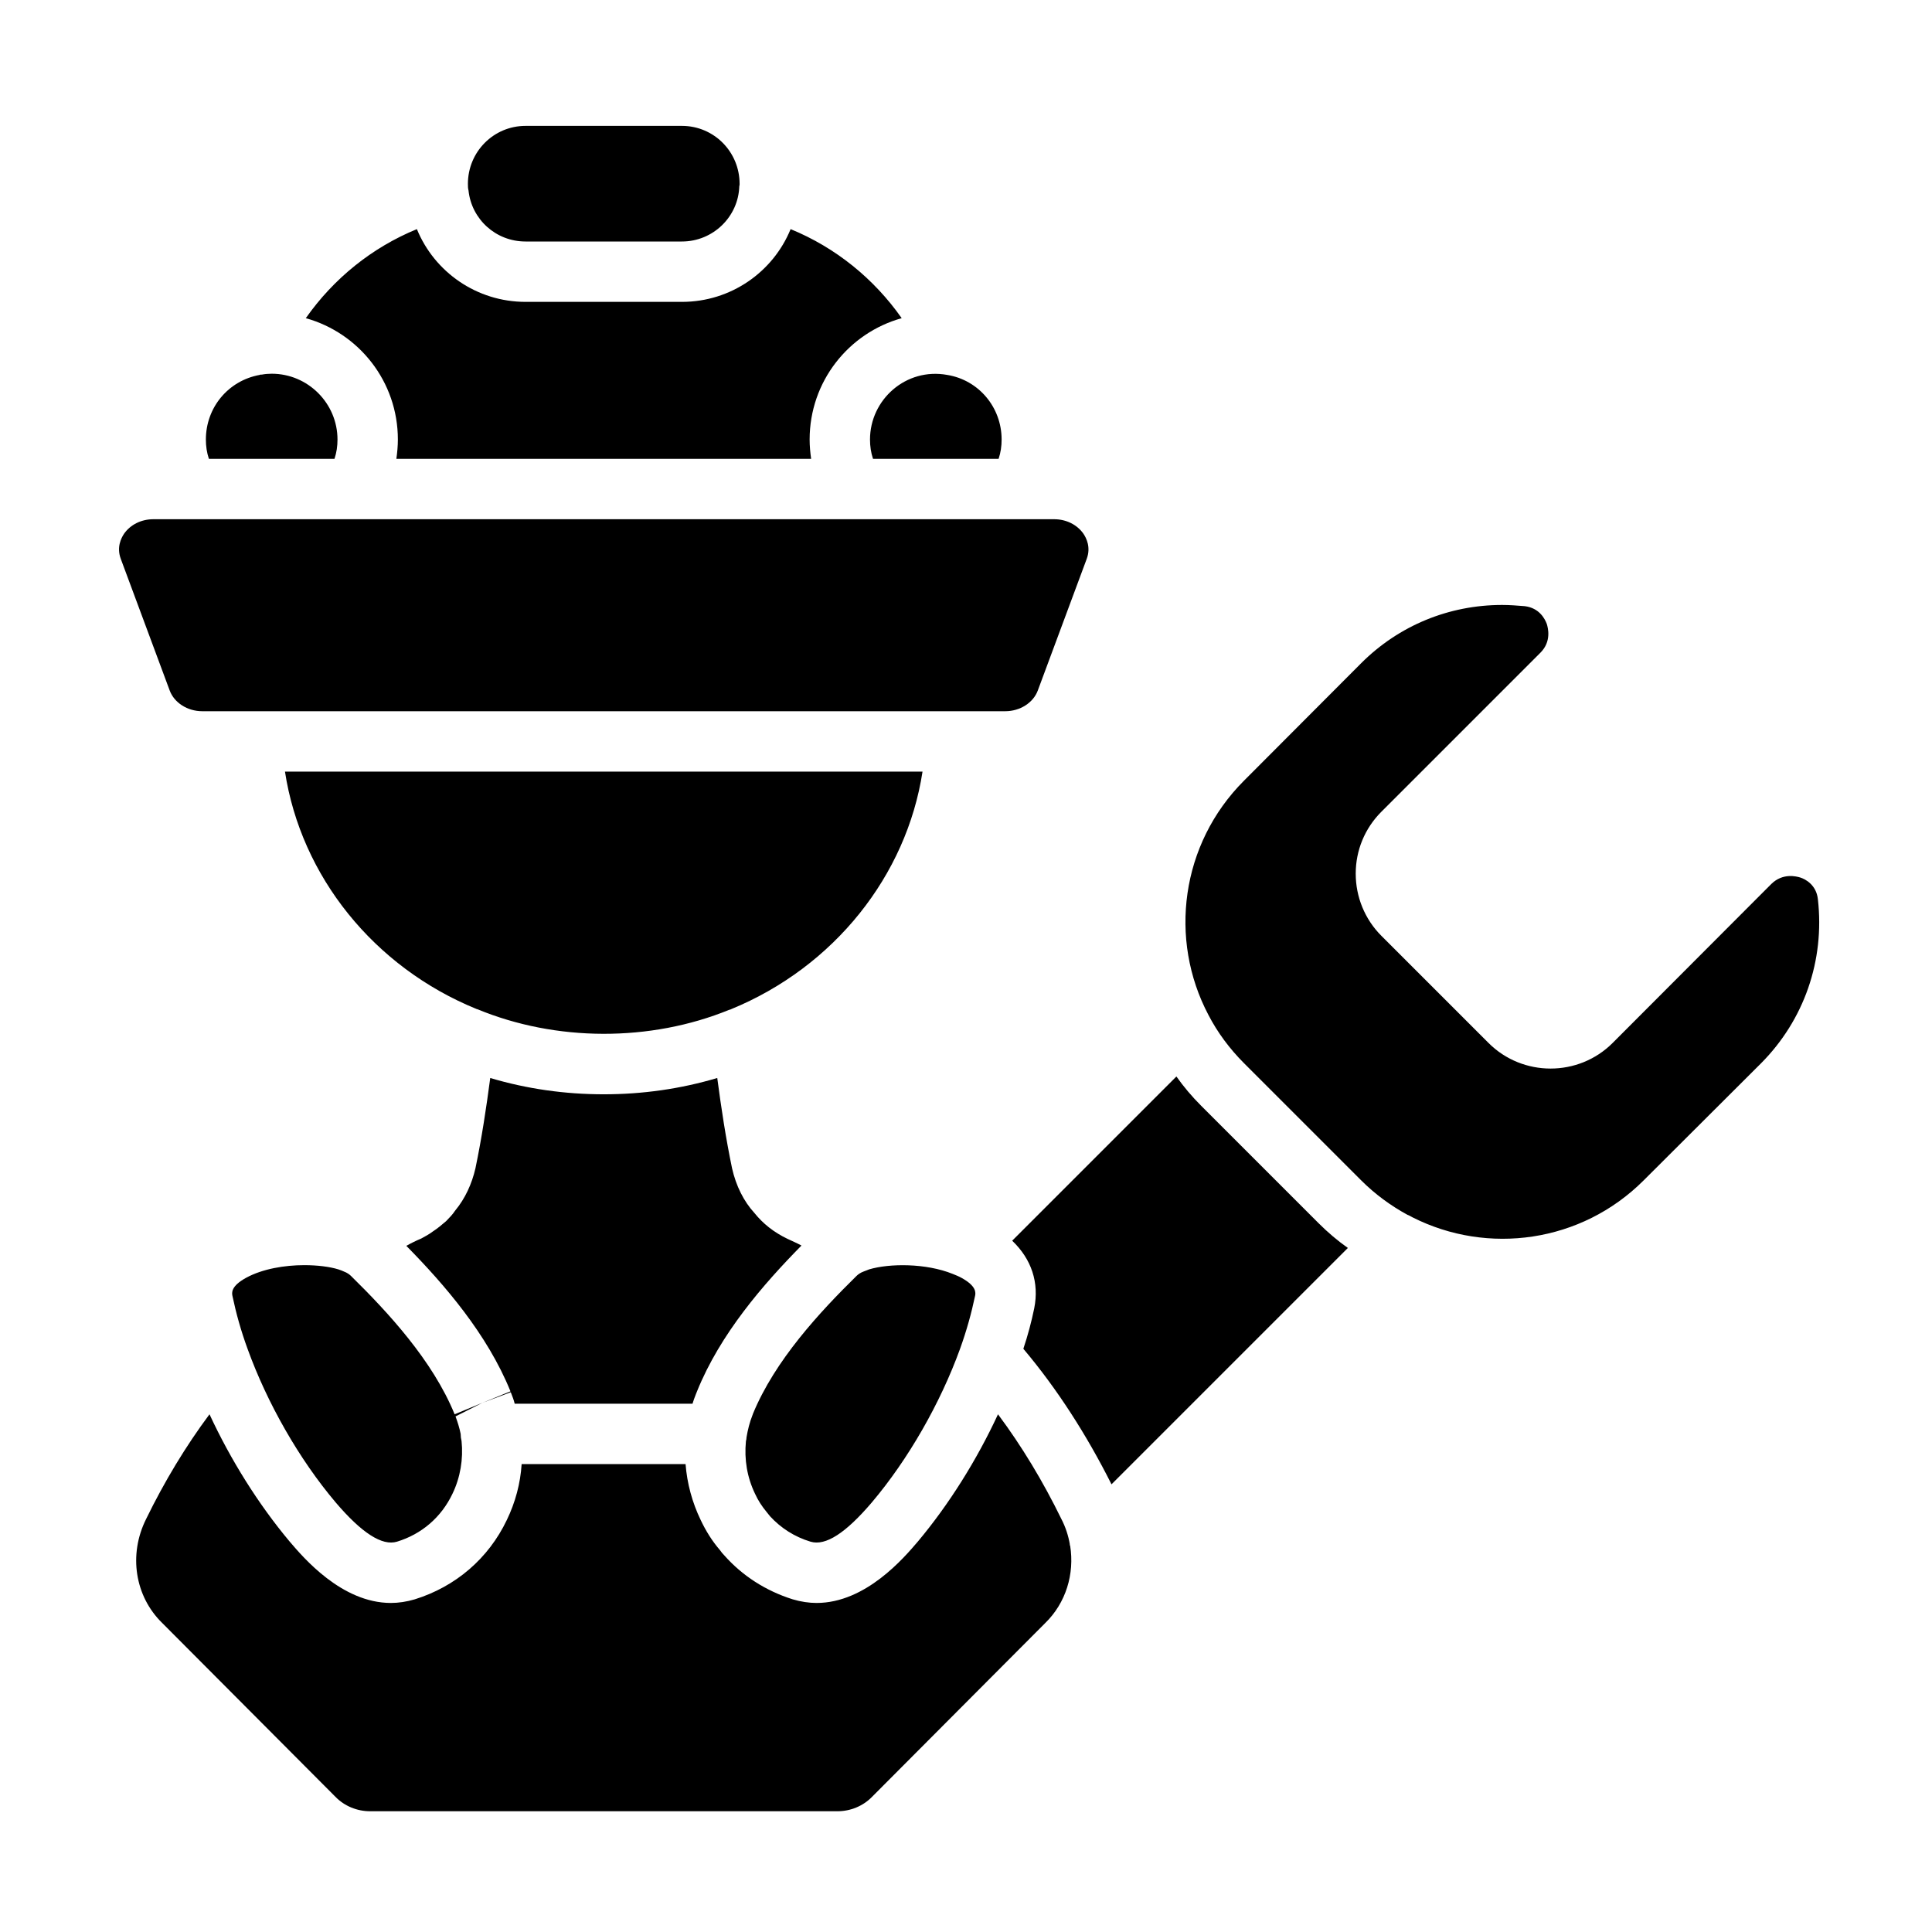
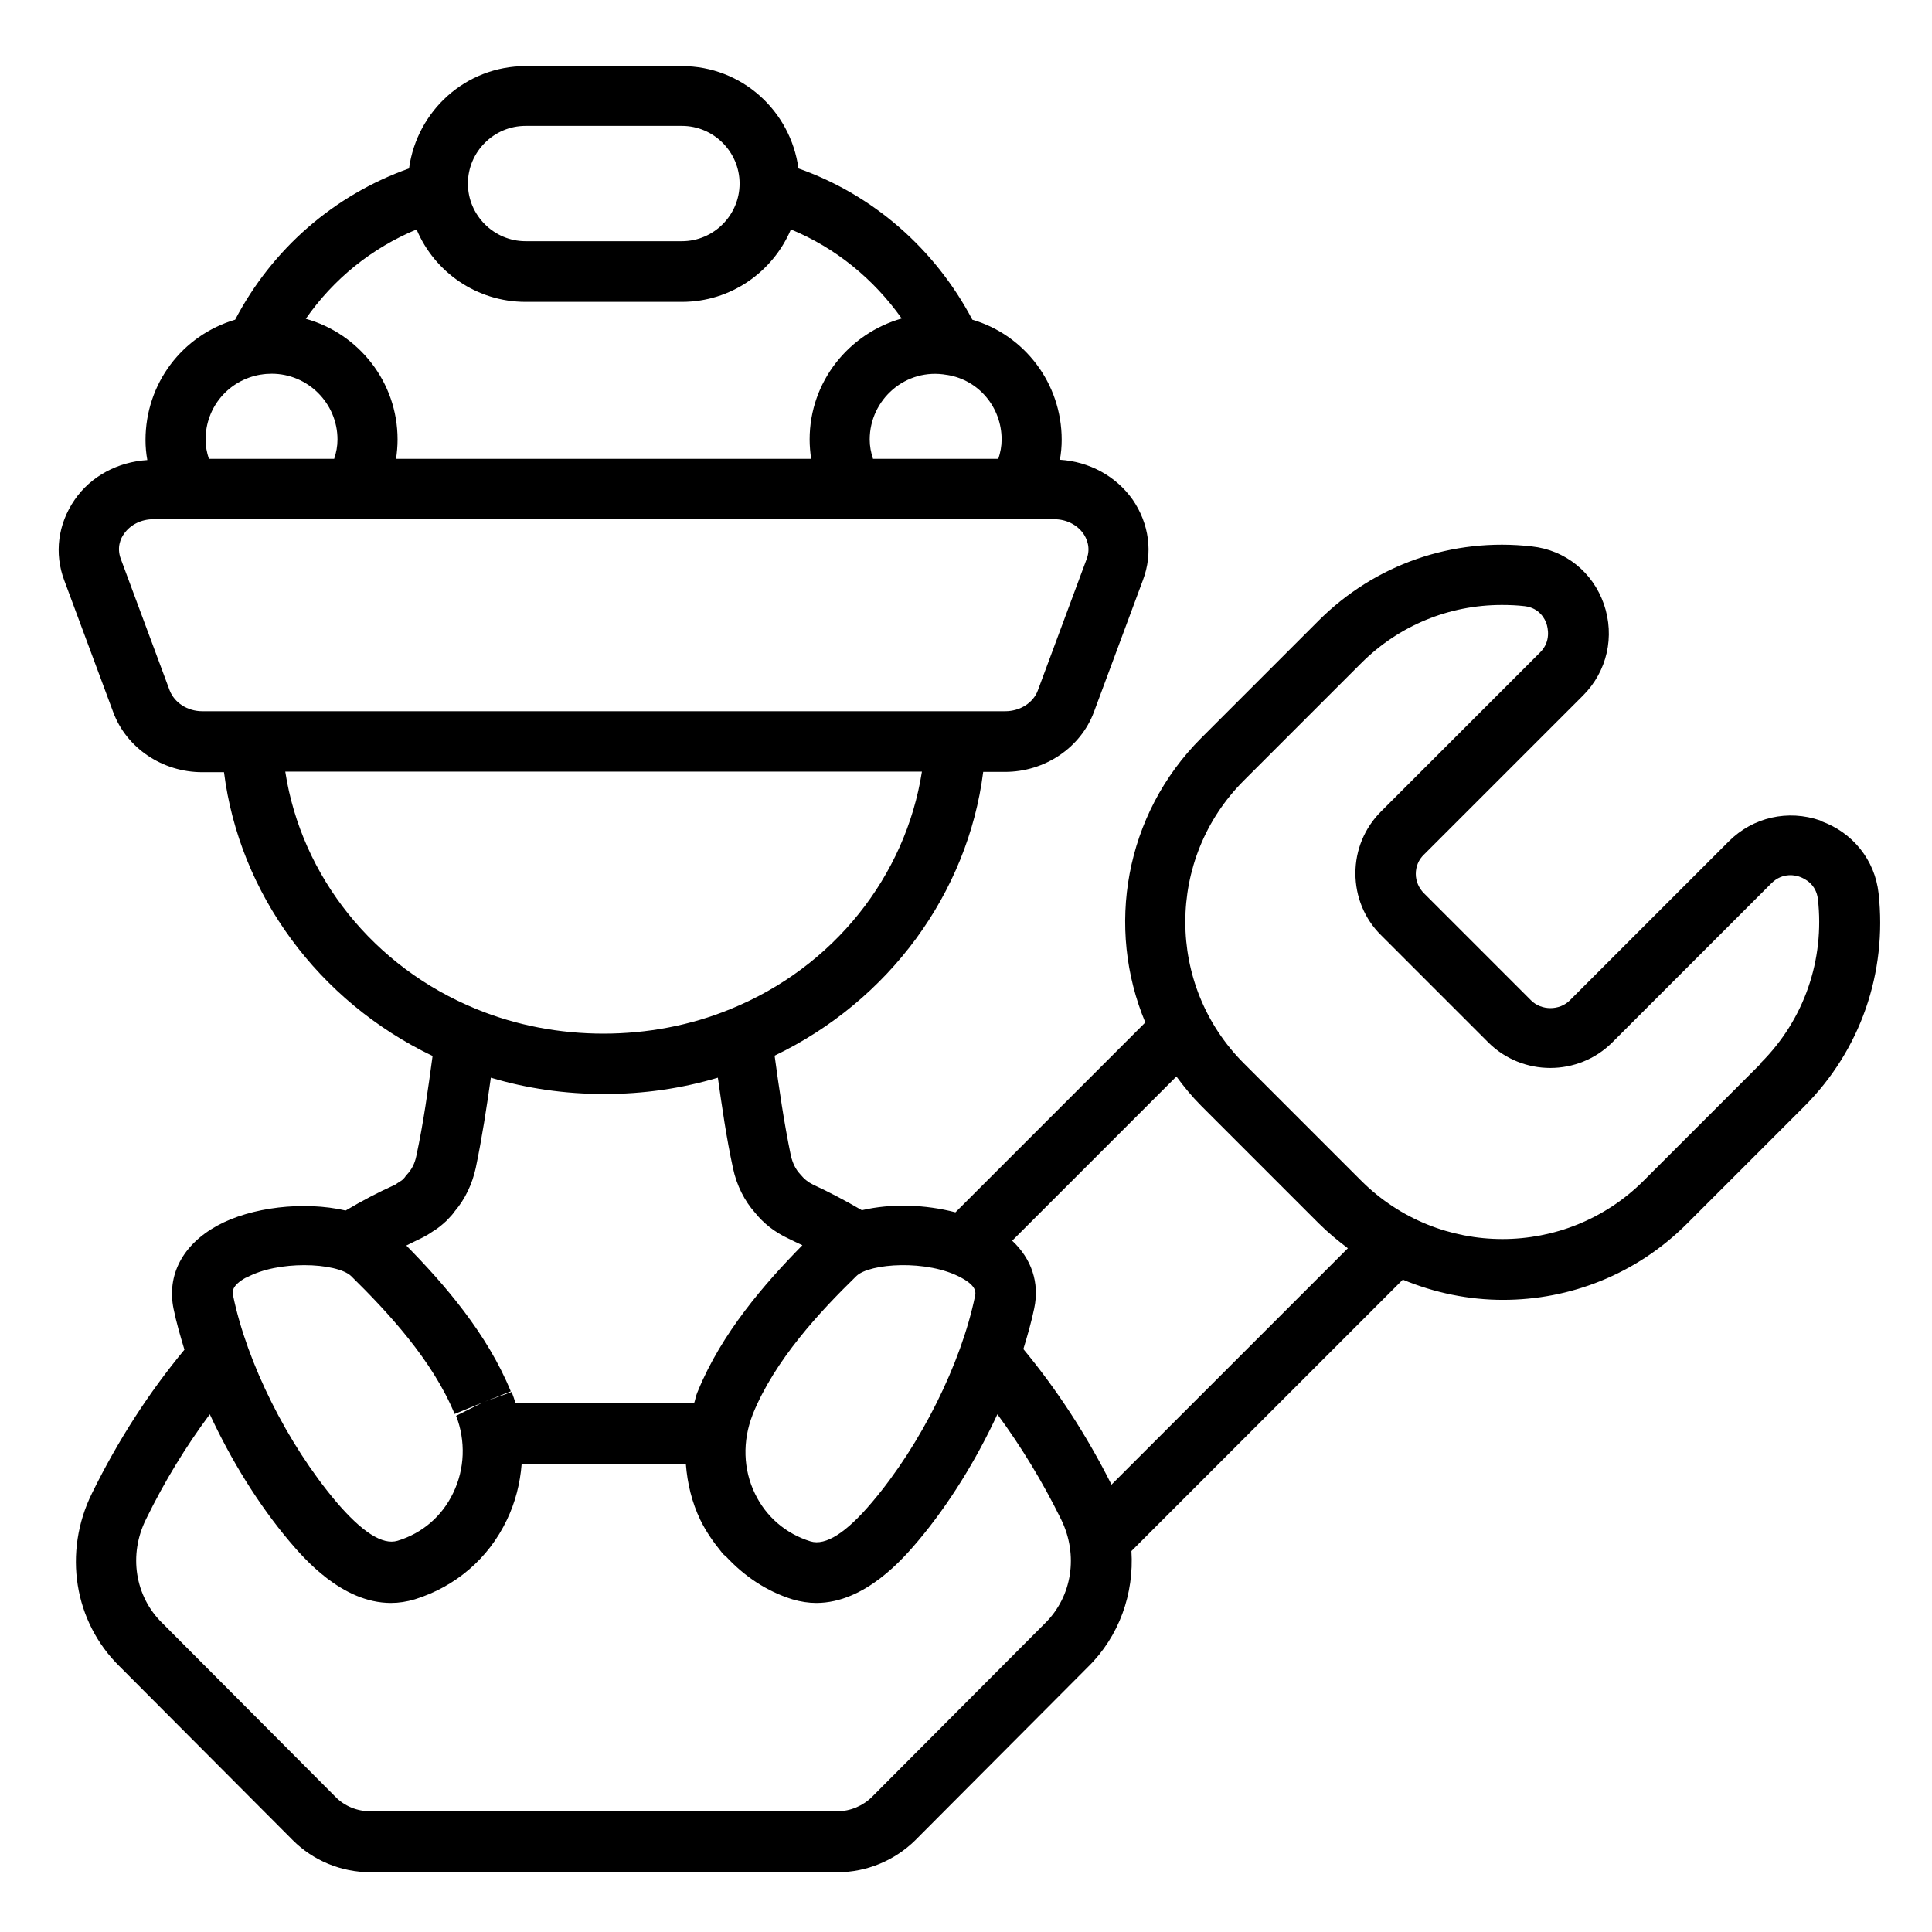
- <svg xmlns="http://www.w3.org/2000/svg" id="Gylph" viewBox="0 0 64 64">
-   <path fill="currentColor" d="M60.22,29.79c.23,2.03-.46,4-1.88,5.43l-3.89,3.88c-2.07,2.07-5.17,2.48-7.65,1.23-.06-.03-.12-.07-.18-.09-.55-.3-1.07-.68-1.53-1.14l-3.88-3.88c-.48-.48-.88-1.02-1.18-1.6-1.32-2.5-.92-5.66,1.18-7.76l3.88-3.89c1.25-1.25,2.91-1.93,4.67-1.93.25,0,.5.02.75.04.49.06.67.43.73.59.04.13.16.58-.21.95l-5.27,5.27c-.55.55-.85,1.28-.85,2.05s.3,1.51.85,2.06l3.55,3.55c1.13,1.13,2.98,1.13,4.11,0l5.26-5.27c.38-.37.83-.25.96-.21.16.05.53.24.58.72ZM39.79,36.63c-.31-.31-.58-.63-.82-.97l-5.44,5.44c.64.61.9,1.39.73,2.24-.09.44-.21.89-.36,1.34,1.12,1.33,2.09,2.84,2.92,4.49l7.83-7.83c-.34-.24-.66-.51-.97-.82l-3.89-3.89ZM5.62,22.87c.15.41.59.69,1.08.69h26.6c.49,0,.93-.28,1.08-.69l1.62-4.36c.14-.38-.01-.68-.11-.83-.21-.3-.57-.48-.97-.48H5.08c-.4,0-.76.18-.97.48-.1.15-.25.45-.11.83l1.62,4.36ZM4.84,50.32c-.59,1.18-.37,2.56.53,3.44l5.74,5.76c.3.31.72.48,1.15.48h15.48c.43,0,.85-.17,1.15-.48l5.73-5.75c.69-.67.98-1.63.83-2.57-.01-.01-.02-.02-.01-.04-.05-.29-.14-.57-.28-.84-.61-1.25-1.31-2.41-2.1-3.47-.7,1.51-1.62,2.98-2.65,4.21-.46.54-1.73,2.04-3.36,2.04-.25,0-.52-.04-.79-.12-.89-.28-1.67-.78-2.27-1.46-.05-.05-.1-.11-.14-.17-.26-.3-.47-.64-.64-1-.28-.58-.45-1.21-.5-1.85h-5.43c-.04.64-.21,1.27-.49,1.85-.61,1.28-1.7,2.21-3.05,2.63-.27.08-.54.12-.79.12-1.63,0-2.9-1.5-3.36-2.04-1.03-1.23-1.95-2.7-2.65-4.21-.79,1.06-1.49,2.22-2.1,3.47ZM33.08,15.2c.07-.21.1-.42.1-.64,0-1.07-.76-1.97-1.8-2.14-1.37-.25-2.56.82-2.56,2.14,0,.22.03.43.1.64h4.16ZM28.61,42.12c-.11.04-.19.1-.24.15-1.21,1.19-2.7,2.79-3.43,4.57,0,.01-.01.03-.01.03-.1.25-.16.5-.2.74,0,.05-.01.09-.02.13-.06.61.04,1.2.3,1.74.1.22.23.42.38.6.04.05.08.1.12.15.36.39.81.68,1.34.84.5.15,1.17-.29,2.03-1.3,1.21-1.43,2.27-3.29,2.92-5.08h0c.22-.61.38-1.19.5-1.76.02-.1.06-.32-.45-.6-.09-.05-.19-.09-.29-.13-.89-.36-2.1-.35-2.77-.15-.07.03-.13.05-.18.07ZM15.8,33.43h.01c2.61,1.08,5.73,1.09,8.35.02.02,0,.04-.01.06-.02,3.41-1.4,5.81-4.42,6.34-7.87H9.44c.53,3.46,2.94,6.48,6.36,7.87ZM29.87,10.54c-.92-1.31-2.19-2.34-3.68-2.95-.58,1.42-1.98,2.41-3.6,2.41h-5.18c-1.62,0-3.02-.99-3.6-2.41-1.49.61-2.76,1.64-3.68,2.95,1.76.49,3.05,2.1,3.05,4.02,0,.21-.02.43-.05.64h13.74c-.03-.21-.05-.43-.05-.64,0-1.92,1.29-3.53,3.05-4.02ZM17.05,46.5h5.89c.03-.1.07-.21.11-.31,0-.01.04-.09.04-.1.77-1.91,2.2-3.55,3.46-4.83-.15-.08-.31-.15-.46-.22-.46-.22-.82-.51-1.1-.86-.35-.38-.61-.9-.74-1.48-.21-1.01-.36-2.01-.49-2.99-1.21.36-2.47.54-3.76.54s-2.55-.18-3.76-.54c-.13.98-.28,1.98-.49,2.99-.12.52-.34,1-.67,1.4-.01.01-.02.03-.03.04-.03.05-.07.09-.11.14l-.16.17c-.14.12-.28.24-.45.35-.12.09-.25.16-.38.23-.17.07-.33.15-.49.24,1.26,1.28,2.68,2.92,3.45,4.82h0s-.93.38-.93.38l.94-.35c.05.13.1.25.13.38ZM15.5,6.09c0,.07,0,.15.02.22.1.95.9,1.69,1.89,1.69h5.18c1.03,0,1.87-.82,1.9-1.83.01-.03.01-.05.01-.08,0-1.06-.85-1.92-1.91-1.92h-5.18c-1.06,0-1.91.86-1.91,1.92ZM7.7,42.93c.12.57.28,1.15.5,1.75h0c.65,1.8,1.71,3.66,2.92,5.09.86,1.01,1.54,1.45,2.03,1.3.82-.25,1.47-.81,1.84-1.59.26-.54.36-1.15.3-1.74-.02-.08-.03-.16-.03-.24-.04-.2-.1-.39-.17-.58l.89-.45-.92.38c-.73-1.79-2.22-3.39-3.43-4.58-.05-.05-.13-.11-.24-.15-.05-.02-.11-.05-.18-.07-.29-.09-.7-.14-1.13-.14-.65,0-1.38.12-1.93.42-.51.28-.47.5-.45.6ZM8.67,12.41h-.03s-.03,0-.04.01c-1.04.19-1.78,1.08-1.78,2.14,0,.22.03.43.1.64h4.16c.07-.21.1-.42.1-.64,0-1.2-.98-2.18-2.18-2.18-.11,0-.23.01-.33.03Z" />
+ <svg xmlns="http://www.w3.org/2000/svg" id="Expanded" viewBox="0 0 64 64">
+   <path d="M60.3,27.18c-1.07-.37-2.23-.11-3.03.69l-5.27,5.27c-.34.34-.94.34-1.28,0l-3.55-3.55c-.17-.17-.27-.4-.27-.64s.09-.47.27-.64l5.27-5.27c.8-.8,1.06-1.96.69-3.03-.37-1.06-1.28-1.79-2.39-1.91-2.63-.3-5.2.6-7.06,2.46l-3.89,3.89c-2.54,2.54-3.16,6.29-1.85,9.42l-6.29,6.29c-.99-.26-2.12-.3-3.1-.07-.53-.31-1.08-.6-1.62-.85-.16-.08-.29-.18-.42-.34-.16-.17-.25-.37-.31-.61-.23-1.11-.39-2.22-.54-3.32,3.79-1.82,6.4-5.38,6.91-9.4h.72c1.32,0,2.51-.8,2.95-1.99l1.62-4.36c.34-.9.21-1.87-.34-2.67-.55-.78-1.44-1.26-2.41-1.32.04-.22.06-.44.06-.66,0-1.87-1.23-3.47-2.96-3.98-1.24-2.35-3.29-4.14-5.76-5.01-.26-1.91-1.88-3.39-3.86-3.39h-5.18c-1.98,0-3.6,1.48-3.86,3.39-2.48.88-4.53,2.66-5.76,5.01-1.75.52-2.97,2.11-2.97,3.99,0,.22.02.44.06.66-.97.06-1.87.53-2.41,1.32-.55.8-.68,1.77-.34,2.67l1.62,4.36c.44,1.19,1.63,1.99,2.95,1.99h.72c.51,4.03,3.13,7.59,6.91,9.4-.15,1.1-.3,2.21-.54,3.32-.05.24-.15.44-.31.61-.03.03-.05.06-.07.09h0s-.07.08-.1.1c-.05.03-.09.06-.14.09-.04.03-.07.04-.07.05-.56.25-1.11.54-1.65.86-1.39-.32-3.14-.11-4.25.5-1.15.63-1.68,1.64-1.45,2.76.09.44.22.89.36,1.35-1.17,1.41-2.2,3-3.06,4.75-.97,1.96-.6,4.27.92,5.75l5.73,5.75c.68.68,1.61,1.06,2.57,1.06h15.48c.96,0,1.89-.39,2.57-1.06l5.72-5.74c1.04-1.02,1.53-2.43,1.44-3.84l8.99-8.99c1.06.44,2.19.67,3.32.67,2.21,0,4.41-.84,6.09-2.52l3.89-3.89c1.86-1.86,2.75-4.43,2.46-7.06-.12-1.1-.86-2.02-1.91-2.39ZM28.37,42.27c.43-.42,2.35-.56,3.48.06.52.28.47.5.45.6-.46,2.24-1.8,4.93-3.41,6.83-.86,1.02-1.54,1.45-2.04,1.3-.81-.25-1.47-.81-1.84-1.58-.39-.8-.42-1.74-.08-2.61,0,0,0-.02.01-.03.73-1.79,2.21-3.38,3.43-4.57ZM31.38,12.42c1.05.17,1.8,1.08,1.8,2.14,0,.22-.04.43-.11.64h-4.15c-.07-.21-.11-.42-.11-.64,0-1.32,1.19-2.39,2.56-2.14ZM17.41,4.17h5.18c1.05,0,1.91.86,1.91,1.91s-.86,1.91-1.91,1.91h-5.18c-1.05,0-1.91-.86-1.91-1.91s.86-1.91,1.91-1.91ZM13.8,7.6c.59,1.41,1.99,2.4,3.61,2.4h5.18c1.62,0,3.01-.99,3.61-2.4,1.48.61,2.74,1.64,3.67,2.95-1.75.5-3.05,2.09-3.05,4.01,0,.21.02.43.05.64h-13.75c.03-.21.05-.42.05-.64,0-1.91-1.29-3.51-3.04-4,.92-1.32,2.18-2.34,3.67-2.96ZM8.64,12.41c.11-.02.24-.03.36-.03,1.2,0,2.18.98,2.18,2.18,0,.22-.04.43-.11.64h-4.15c-.07-.21-.11-.42-.11-.64,0-1.07.76-1.97,1.82-2.15ZM8.29,23.56s0,0,0,0h-1.59c-.49,0-.92-.28-1.08-.69l-1.62-4.36c-.14-.38,0-.68.11-.83.21-.3.57-.48.97-.48h6.63s0,0,.01,0c0,0,0,0,.01,0h21.98s0,0,.01,0c0,0,0,0,.01,0h1.19c.4,0,.76.18.97.48.1.15.25.45.11.83l-1.62,4.36c-.15.41-.59.69-1.08.69h-1.59s0,0,0,0c0,0,0,0,0,0H8.29s0,0,0,0ZM9.45,25.56h21.09c-.54,3.46-2.92,6.48-6.35,7.87-2.63,1.08-5.77,1.08-8.4,0-3.42-1.39-5.81-4.41-6.34-7.87ZM8.15,42.33c.54-.3,1.27-.42,1.93-.42.7,0,1.32.14,1.55.36,1.21,1.19,2.7,2.79,3.43,4.57l.93-.38.93-.37s0,0,0,0c-.78-1.91-2.2-3.55-3.46-4.83.16-.08.32-.16.49-.24.14-.07.26-.14.39-.23.17-.1.31-.22.45-.35l.16-.17s.08-.09.11-.14c.35-.41.58-.9.7-1.44.21-1.01.36-2,.5-2.99,1.2.36,2.46.54,3.76.54s2.55-.18,3.76-.54c.14.98.28,1.98.5,2.99.12.58.39,1.1.73,1.48.28.35.64.64,1.11.86.15.07.3.15.46.22-1.26,1.28-2.68,2.92-3.46,4.83,0,0-.04.09-.04.1-.04.1-.05.21-.09.31h-5.91c-.04-.13-.08-.25-.13-.38l-.94.34-.9.45c.32.83.29,1.76-.1,2.56-.37.77-1.02,1.33-1.84,1.58-.5.15-1.18-.29-2.04-1.3-1.61-1.91-2.95-4.59-3.41-6.83-.02-.1-.07-.32.45-.6ZM34.62,53.77l-5.73,5.75c-.3.3-.72.48-1.15.48h-15.48c-.43,0-.85-.17-1.15-.48l-5.74-5.76c-.9-.88-1.12-2.26-.53-3.44.61-1.25,1.32-2.41,2.11-3.47.7,1.51,1.61,2.99,2.64,4.21.46.54,1.73,2.04,3.36,2.04.26,0,.52-.04.79-.12,1.35-.42,2.44-1.35,3.05-2.63.28-.58.44-1.21.49-1.85h5.44c.05.64.2,1.27.48,1.85.19.39.43.73.69,1.05.04.06.09.11.15.15.6.65,1.34,1.16,2.21,1.43.27.08.54.12.79.12,1.63,0,2.9-1.5,3.36-2.04,1.03-1.22,1.94-2.7,2.64-4.21.78,1.06,1.49,2.22,2.11,3.48.58,1.18.37,2.56-.54,3.45ZM36.82,49.18c-.83-1.65-1.81-3.15-2.92-4.49.14-.46.27-.91.36-1.35.18-.85-.09-1.64-.73-2.24l5.44-5.44c.25.34.52.67.82.97l3.89,3.89c.31.31.64.58.97.83l-7.83,7.83ZM58.34,35.22l-3.89,3.89c-2.58,2.58-6.78,2.58-9.36,0l-3.89-3.89c-2.58-2.58-2.58-6.78,0-9.36l3.89-3.89c1.25-1.25,2.91-1.93,4.66-1.93.25,0,.51.01.76.04.49.06.67.43.72.58.04.13.16.58-.21.95l-5.27,5.27c-.55.55-.85,1.28-.85,2.05s.3,1.51.85,2.05l3.55,3.55c1.13,1.13,2.98,1.13,4.11,0l5.27-5.27c.38-.38.83-.26.95-.21.16.06.53.24.59.73.23,2.02-.46,4-1.88,5.42Z" />
</svg>
